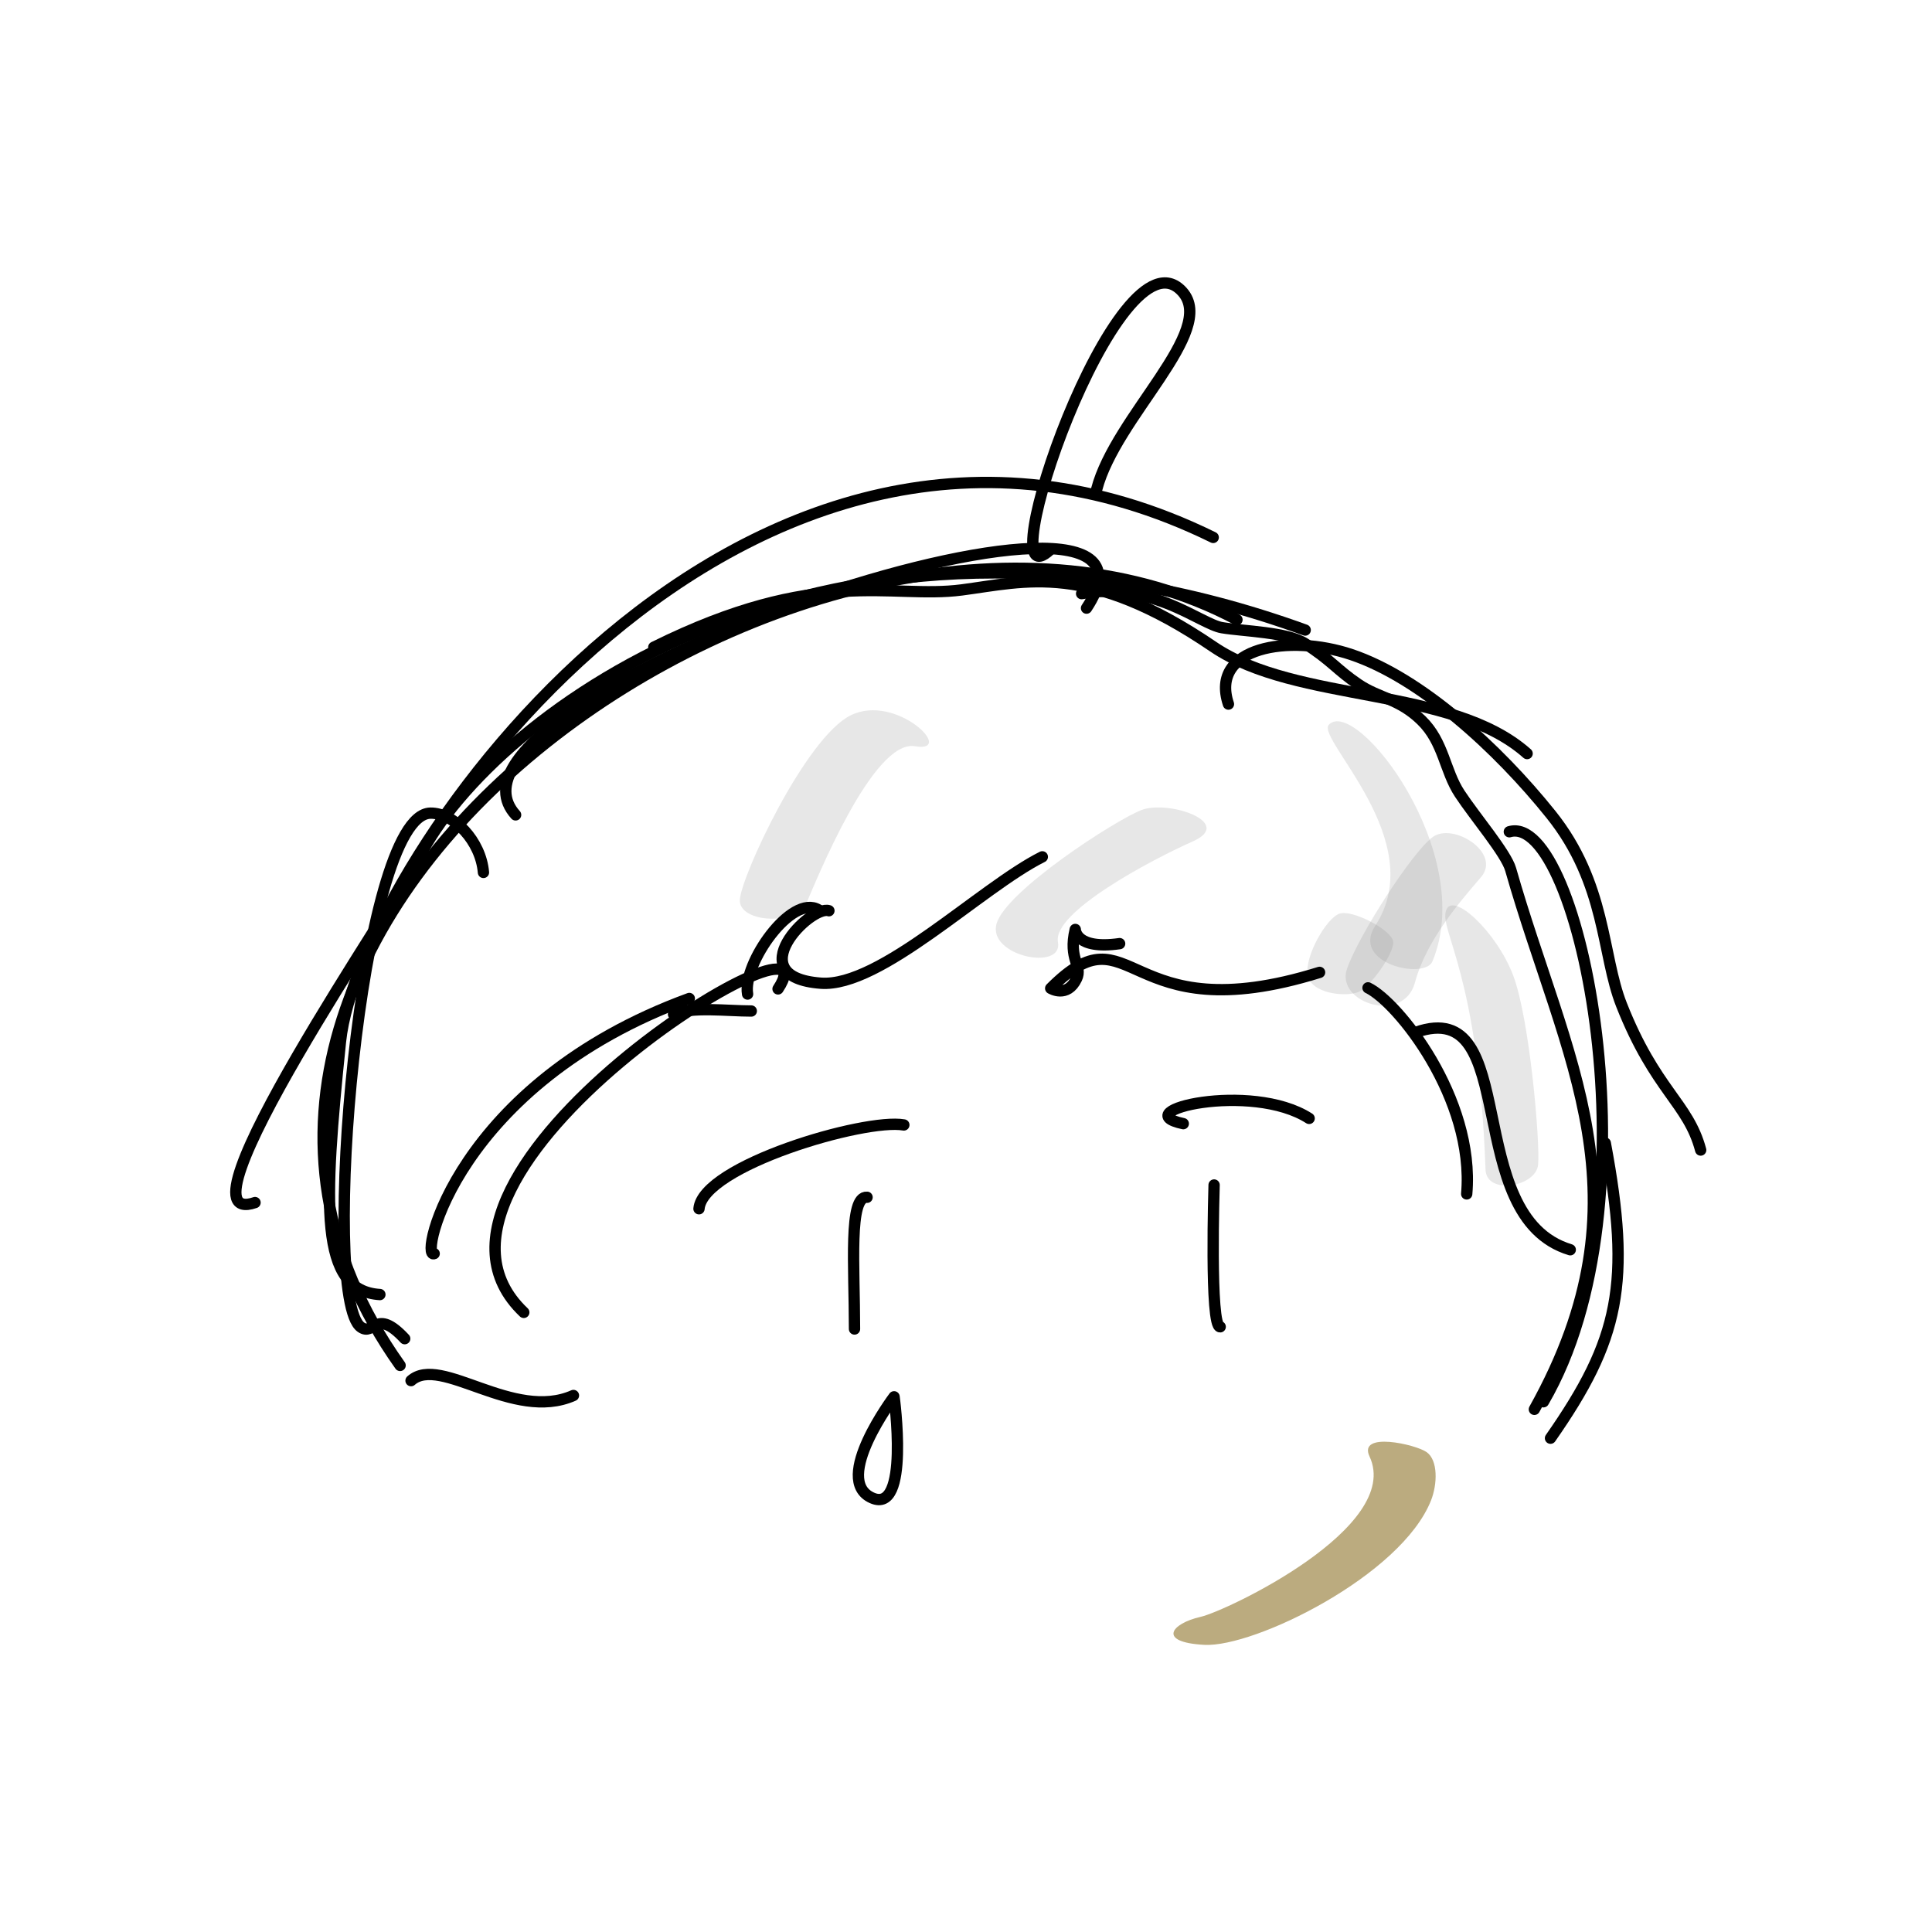
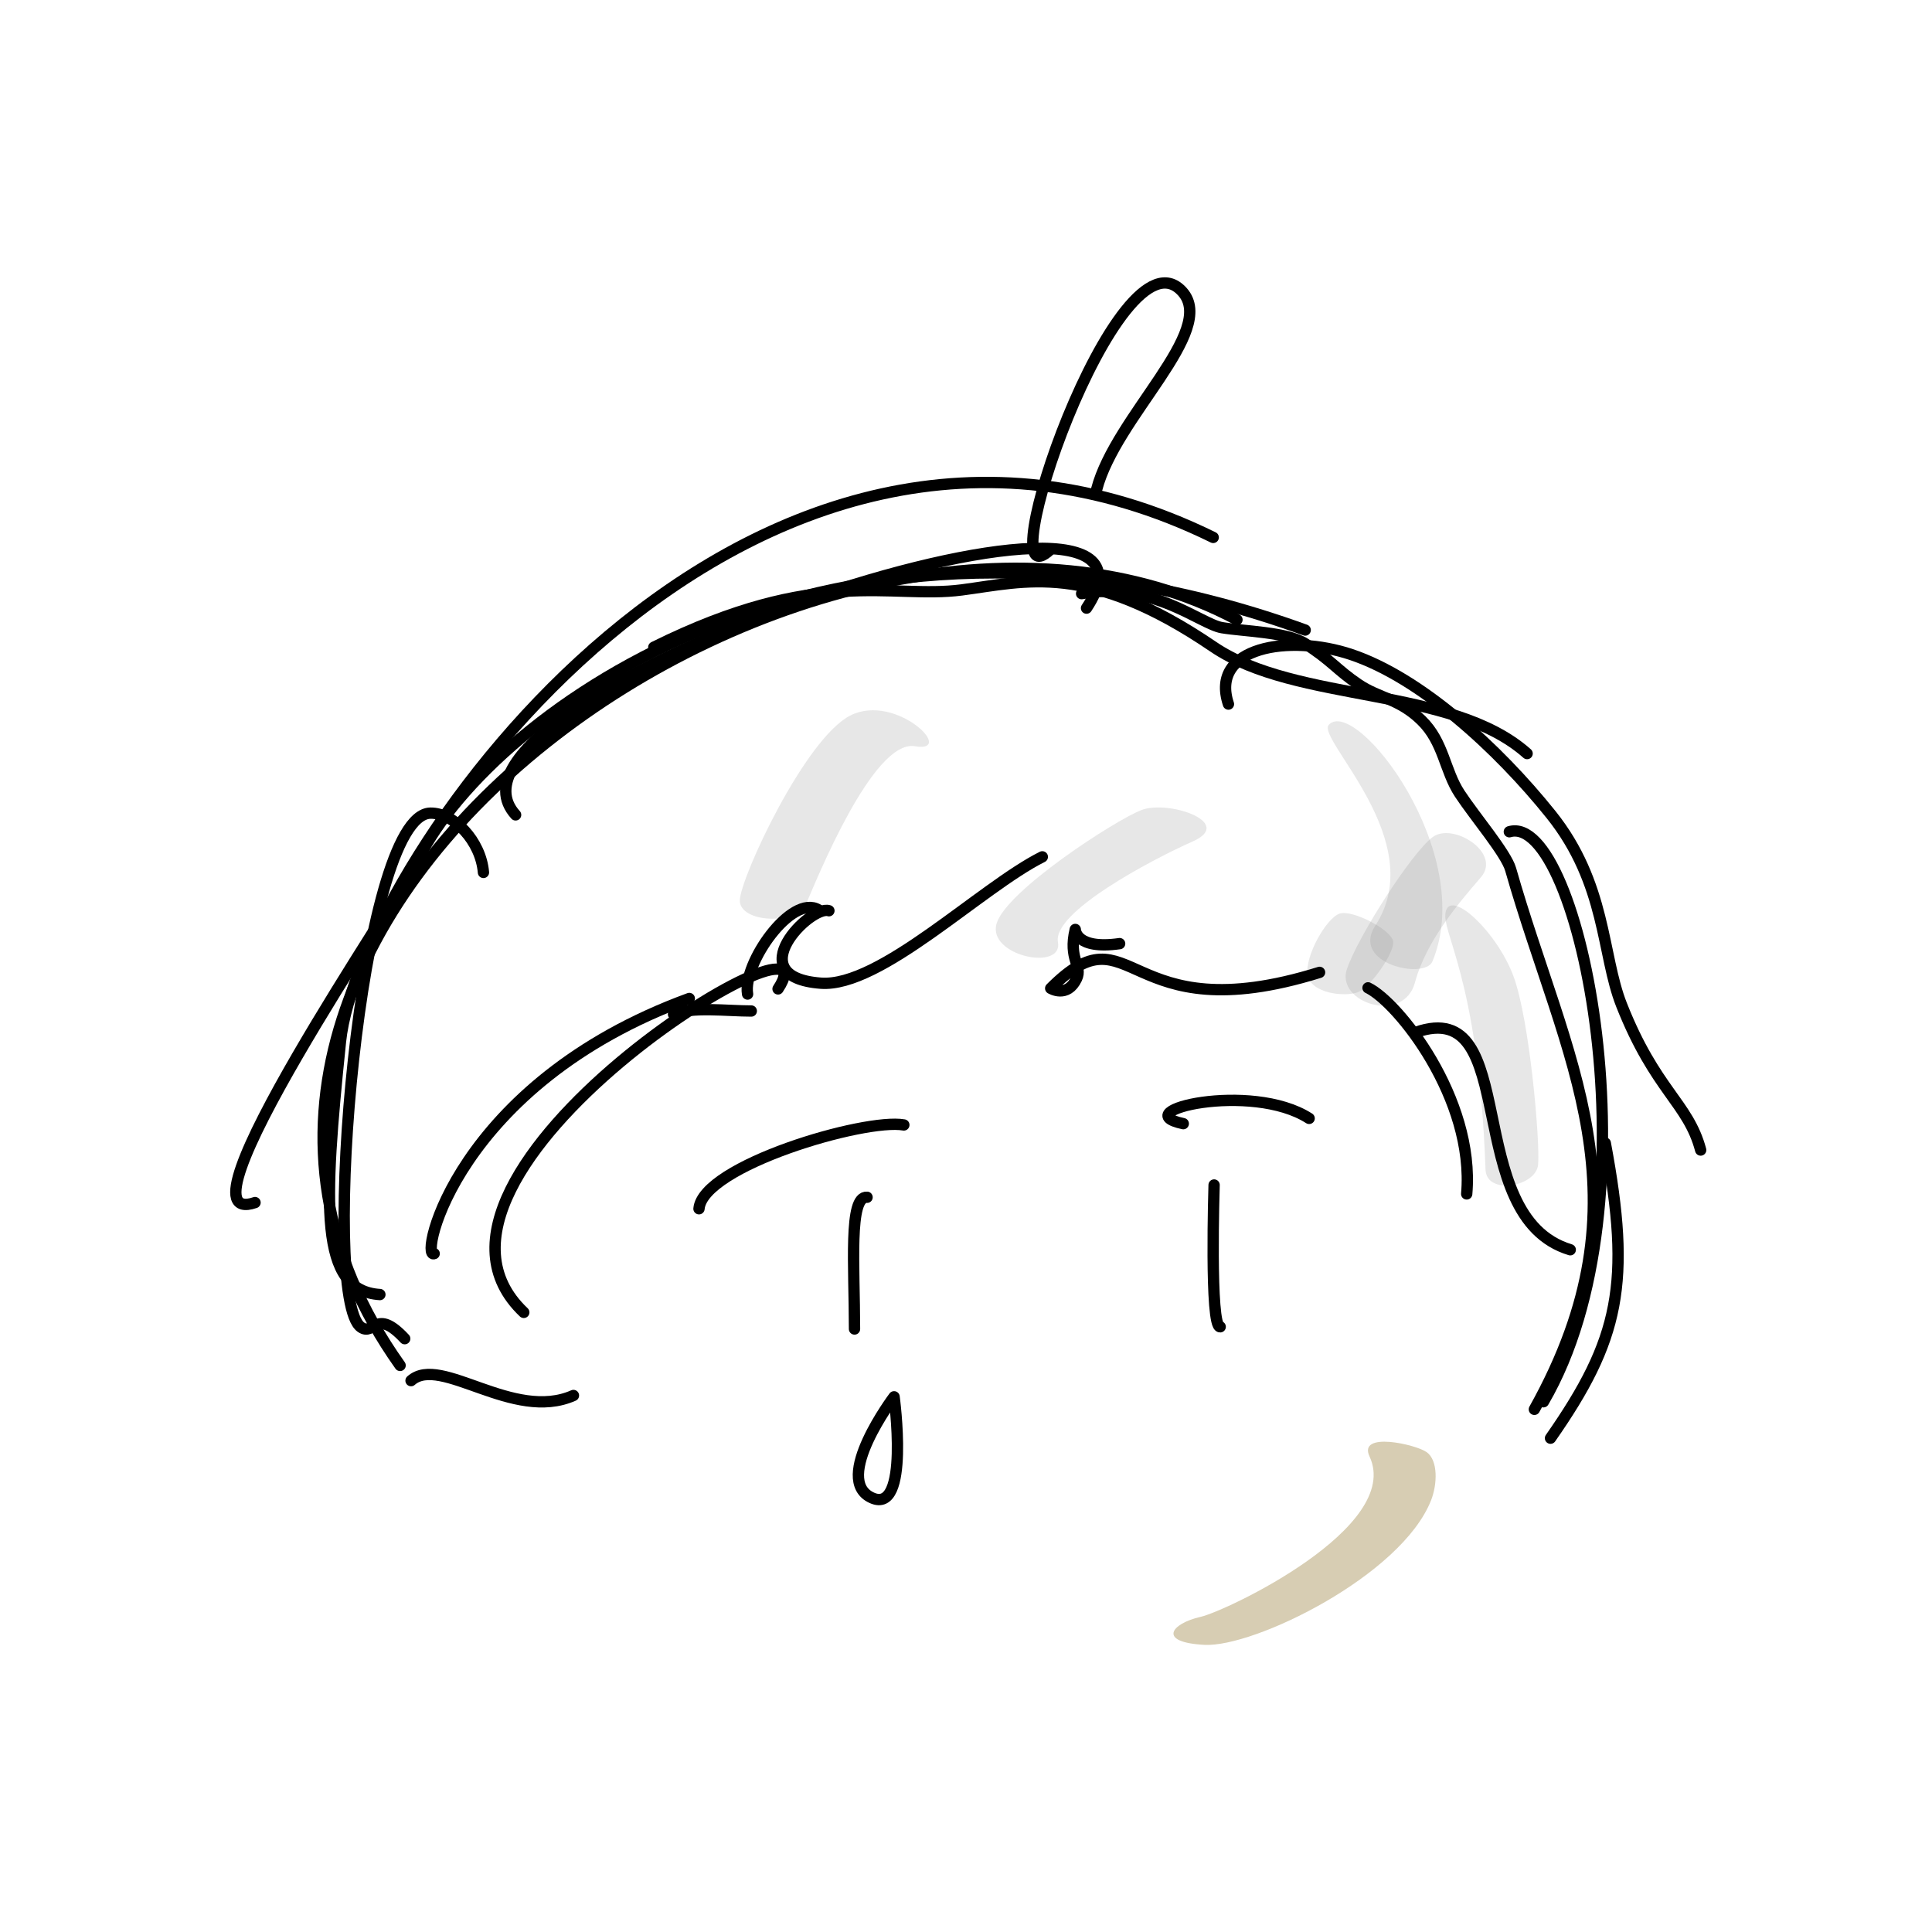
<svg xmlns="http://www.w3.org/2000/svg" xmlns:ns1="http://vectornator.io" clip-rule="evenodd" stroke-linecap="round" stroke-linejoin="round" version="1.1" width="512" height="512" viewBox="0 0 512 512" xml:space="preserve">
  <g ns1:layerName="背景">
    <path d="m0 0h512v512h-512v-512z" fill="#fff" />
  </g>
  <g ns1:layerName="色影">
-     <path d="m362.94 385.98c8.784 18.766-37.93 40.96-44.765 42.501-7.813 1.761-11.609 6.76 1.007 7.422 13.24 0.695 52.179-18.352 60.059-38.287 1.671-4.227 1.914-10.578-1.158-12.783-2.866-2.057-18.28-5.556-15.143 1.147z" fill="#785800" opacity=".5" />
+     <path d="m362.94 385.98c8.784 18.766-37.93 40.96-44.765 42.501-7.813 1.761-11.609 6.76 1.007 7.422 13.24 0.695 52.179-18.352 60.059-38.287 1.671-4.227 1.914-10.578-1.158-12.783-2.866-2.057-18.28-5.556-15.143 1.147z" fill="#785800" opacity=".3" />
  </g>
  <g fill="#888" ns1:layerName="影">
    <path d="m213.72 239.32c2.63-6.022 17.639-43.447 28.738-41.561s-4.945-14.152-16.993-8.207c-12.048 5.946-29.146 42.848-29.402 48.938s15.027 6.853 17.657 0.83z" opacity=".2" />
    <path d="m264.12 244.71c-2.591 8.644 17.7 12.797 16.248 4.934-1.453-7.862 24.431-21.633 35.724-26.656 11.292-5.023-6.512-11.093-13.637-8.303-7.125 2.789-35.744 21.382-38.335 30.025z" opacity=".2" />
    <path d="m354.97 242.13c-3.466 1.188-9.235 11.256-8.431 16.238 0.805 4.982 10.098 5.918 13.402 4.542s9.569-10.336 9.269-13.355c-0.299-3.019-10.774-8.613-14.24-7.425z" opacity=".2" />
    <path d="m379.71 221.81c-5.422 3.927-19.605 25.937-22.741 34.931s15.007 14.831 18.013 3.631c3.005-11.2 11.958-21.461 17.489-27.901 5.532-6.44-7.338-14.588-12.761-10.661z" opacity=".2" />
    <path d="m352.15 192.07c-3.463 3.705 26.954 30.781 12.313 53.243-6.583 10.099 13.109 14.366 15.141 9.484 11.979-28.784-20.299-70.38-27.454-62.727z" opacity=".2" />
    <path d="m383.19 241.38c1.633-5.485 13.524 5.638 17.868 17.25 4.344 11.613 7.123 44.169 6.554 50.039-0.568 5.871-13.686 8.148-13.931 1.315-1.861-51.855-12.123-63.12-10.491-68.604z" opacity=".2" />
  </g>
  <g fill="none" stroke="#000" stroke-linecap="round" stroke-linejoin="round" stroke-width="3" ns1:layerName="線">
    <path d="m278.39 145.6c-17.394 16.6 17.996-87.31 34.973-68.271 9.314 10.445-17.711 33.038-22.734 52.354" />
    <path d="m108.93 365.88c7.858-6.958 27.043 11.025 43.038 3.94" />
    <path d="m182.67 264.61c-61.831 22.639-71.653 69.356-67.611 67.611" />
    <path d="m206.19 262.07c16.886-25.587-106.2 48.922-67.382 85.722" />
    <path d="m219.67 241.35c-4.792-1.597-23.985 17.565-2.156 19.206 15.76 1.184 42.391-25.325 58.709-33.484" />
    <path d="m216.92 241.12c-7.149-4.311-20.165 14.229-18.803 22.311" />
    <path d="m178.49 268.78c4.761-2.06 14.233-0.852 20.608-0.852" />
    <path d="m128.12 231.2c-0.703-8.323-7.854-15.826-14.067-15.708-18.834 0.355-29.354 128.55-18.404 136.22 3.517 2.462 3.868-5.275 11.605 3.048" />
    <path d="m345.89 166.97c-125.97-45.611-215.76 22.783-234.64 59.99-5.487 10.813-66.49 99.573-43.664 91.736" />
    <path d="m321.51 142.42c-124.15-60.944-226.39 86.129-231.28 133.6-4.495 43.582-5.668 66.056 10.445 67.048" />
    <path d="m349.7 257.69c-52.337 16.325-49.192-17.886-71.255 4.23 0 0 4.372 2.657 6.861-2.56 1.641-3.438-2.284-5.077-0.347-13.046 0 0 0 5.43 11.756 3.759" />
    <path d="m287.94 161.16c31.489-47.403-179.49 23.689-151.3 54.792" />
    <path d="m325.55 186.59c-5.074-15.206 16.162-18.625 32.538-13.136 18.392 6.164 38.833 24.788 52.96 42.426 14.688 18.339 13.414 37.102 18.678 50.431 8.972 22.718 17.66 25.98 20.971 38.46" />
    <path d="m399.99 220.42c18.698-5.526 39.887 98.24 9.038 151.06" />
    <path d="m425.42 302.94c6.951 37.071 3.743 52.042-14.522 78.194" />
    <path d="m286.64 157.32c18.752-3.305 31.436 8.064 37.215 9.027s17.174 1.14 21.973 4.197c7.121 4.536 8.413 6.941 14.186 10.833 5.511 3.715 10.736 3.719 16.676 9.498s6.133 13.347 10.146 19.447c4.013 6.101 12.277 15.779 13.501 20.076 14.38 50.457 37.739 86.705 6.288 143.09" />
    <path d="m106.03 361.85c-84.385-118.68 113.39-255.29 221.78-197.62" />
    <path d="m404.7 199.7c-20.139-17.935-61.037-13.242-83.178-28.315-33.144-22.563-49.678-17.265-66.657-15.049-18.933 2.471-37.928-6.484-81.603 15.188" />
    <path d="m375.27 273.55c28.183-9.824 11.615 48.83 40.862 57.647" />
    <path d="m362.54 261.79c7.816 3.738 28.366 29.242 26.151 54.61" />
    <path d="m236.94 370.17s-16.532 21.964-5.884 26.771c10.177 4.595 5.884-26.771 5.884-26.771z" />
    <path d="m229.78 317.29c-4.904-0.402-3.335 18.246-3.326 34.907" />
    <path d="m321.75 314.04s-1.2 37.717 1.615 37.576" />
    <path d="m185.24 320.33c0.989-11.432 43.951-24.035 54.286-22.207" />
    <path d="m313.58 297.78c-15.63-3.277 17.994-11.28 33.356-1.397" />
  </g>
</svg>
